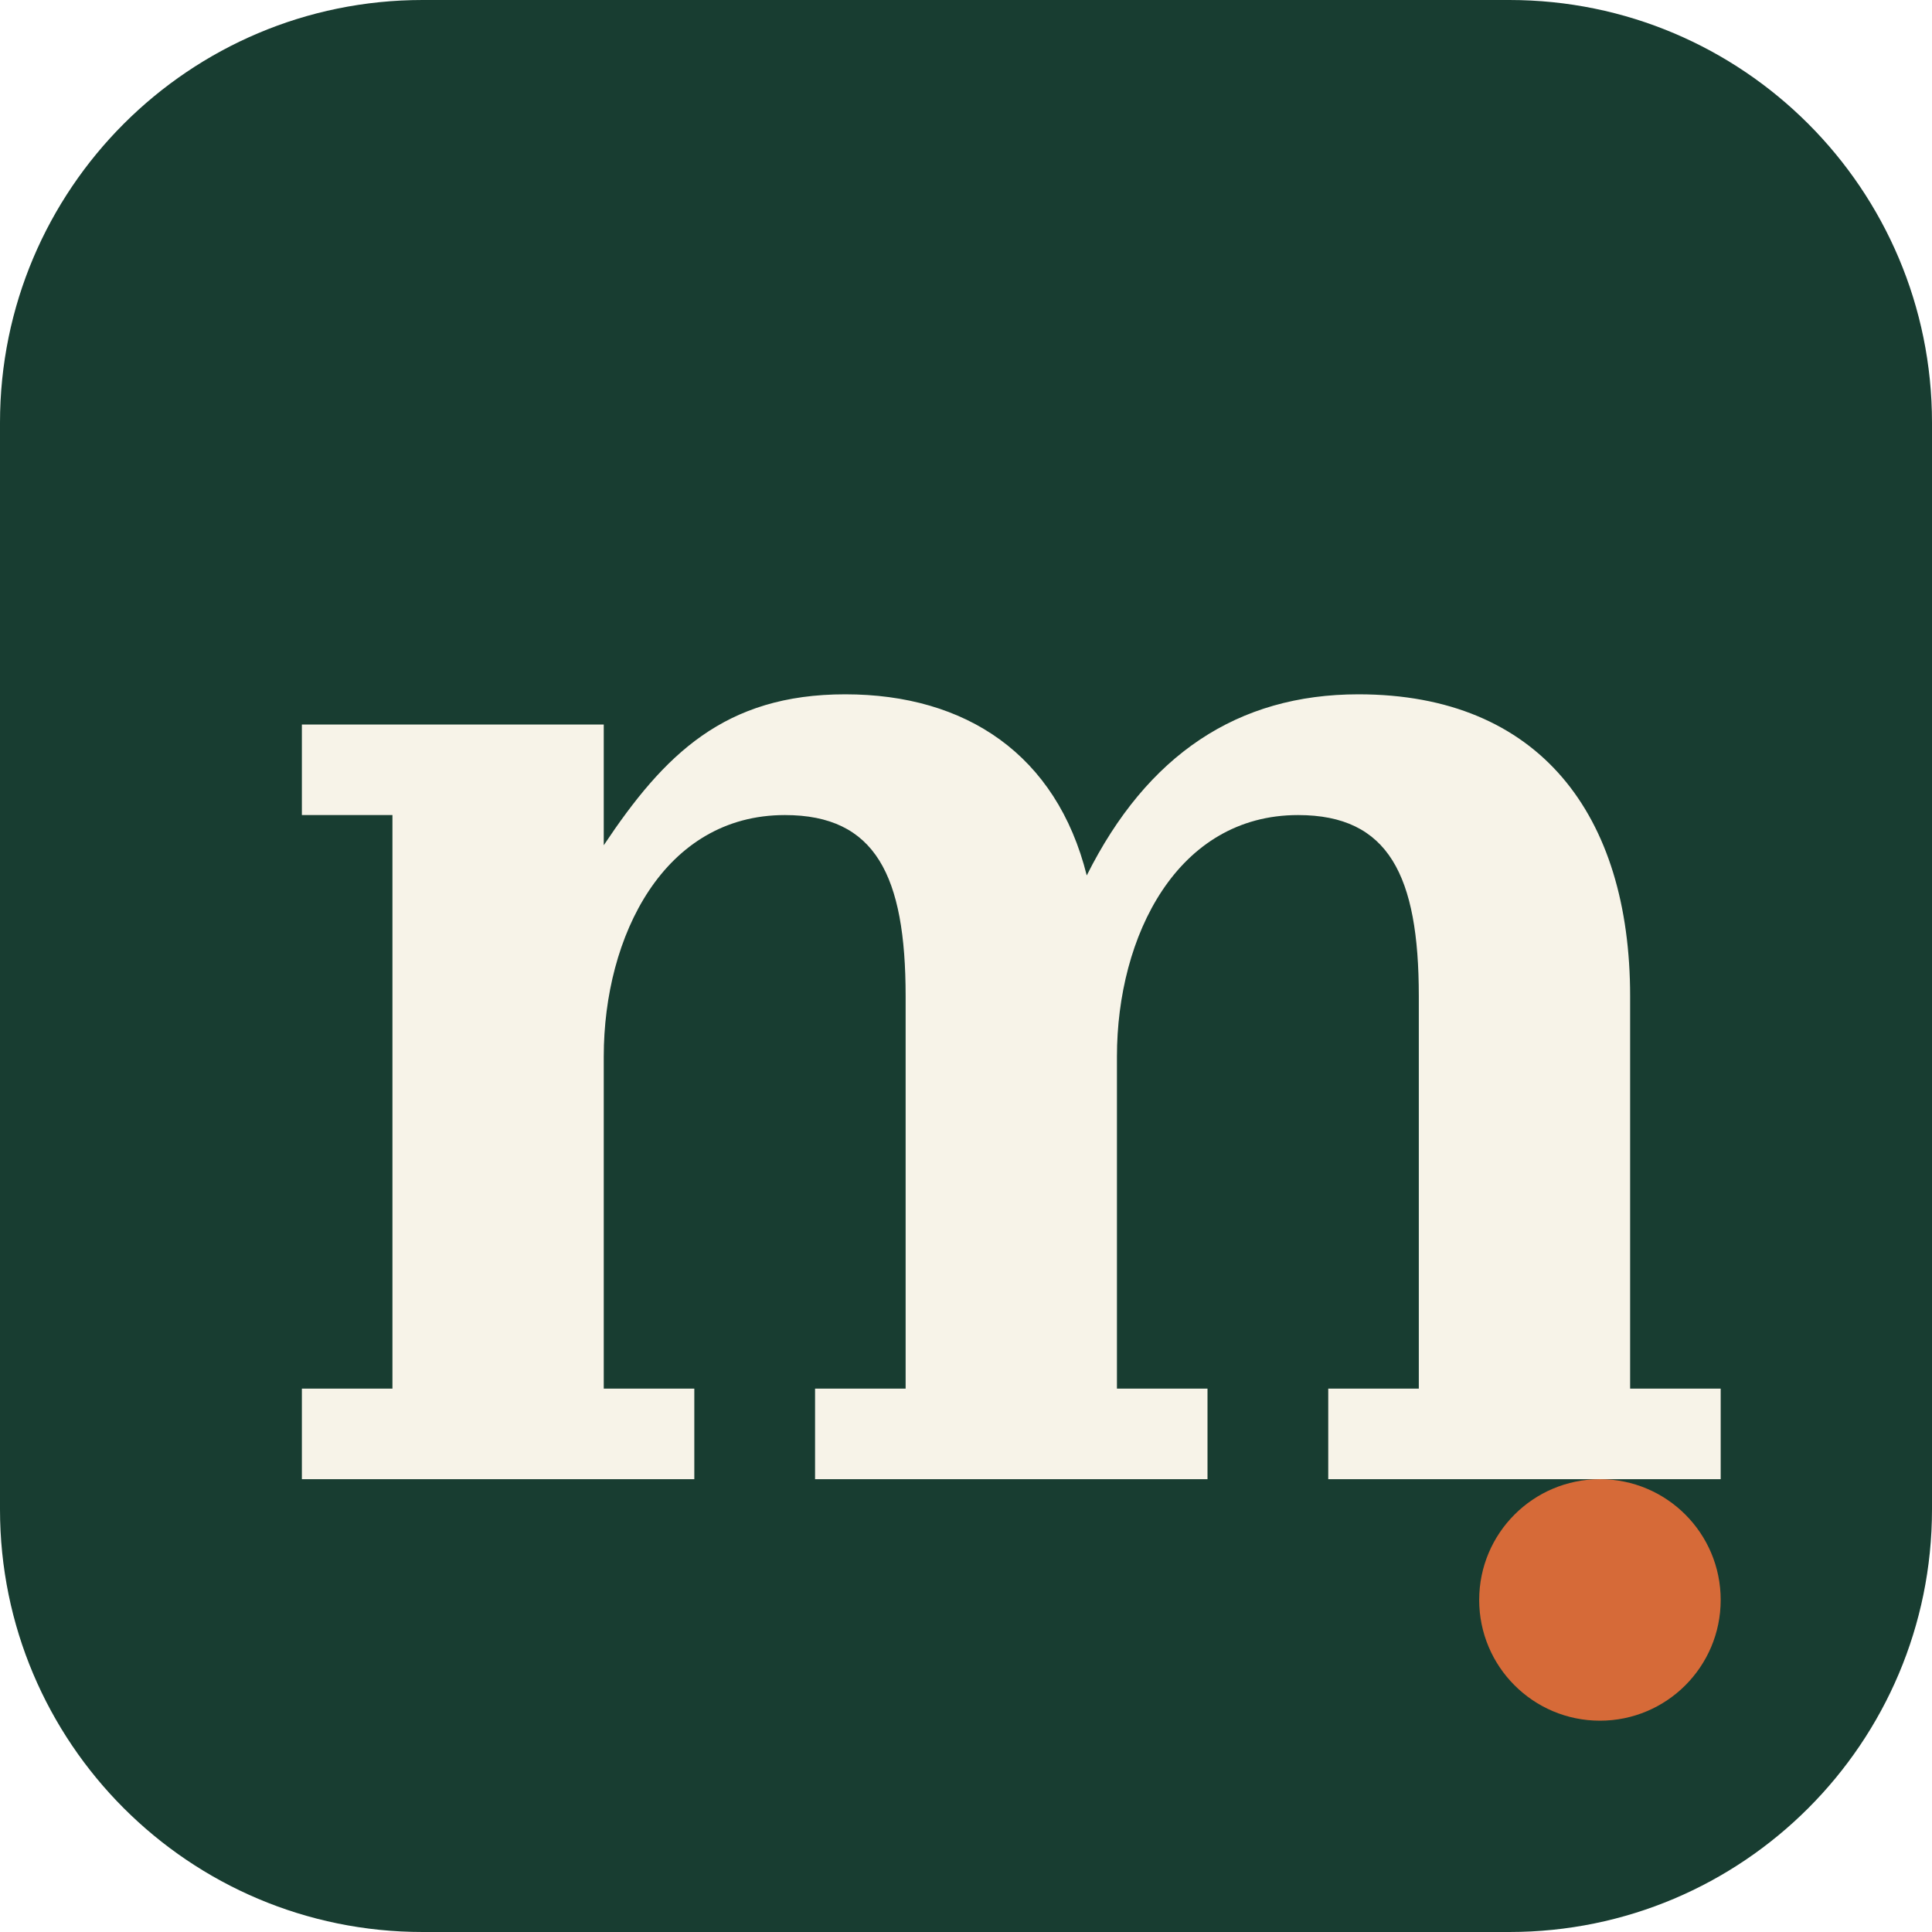
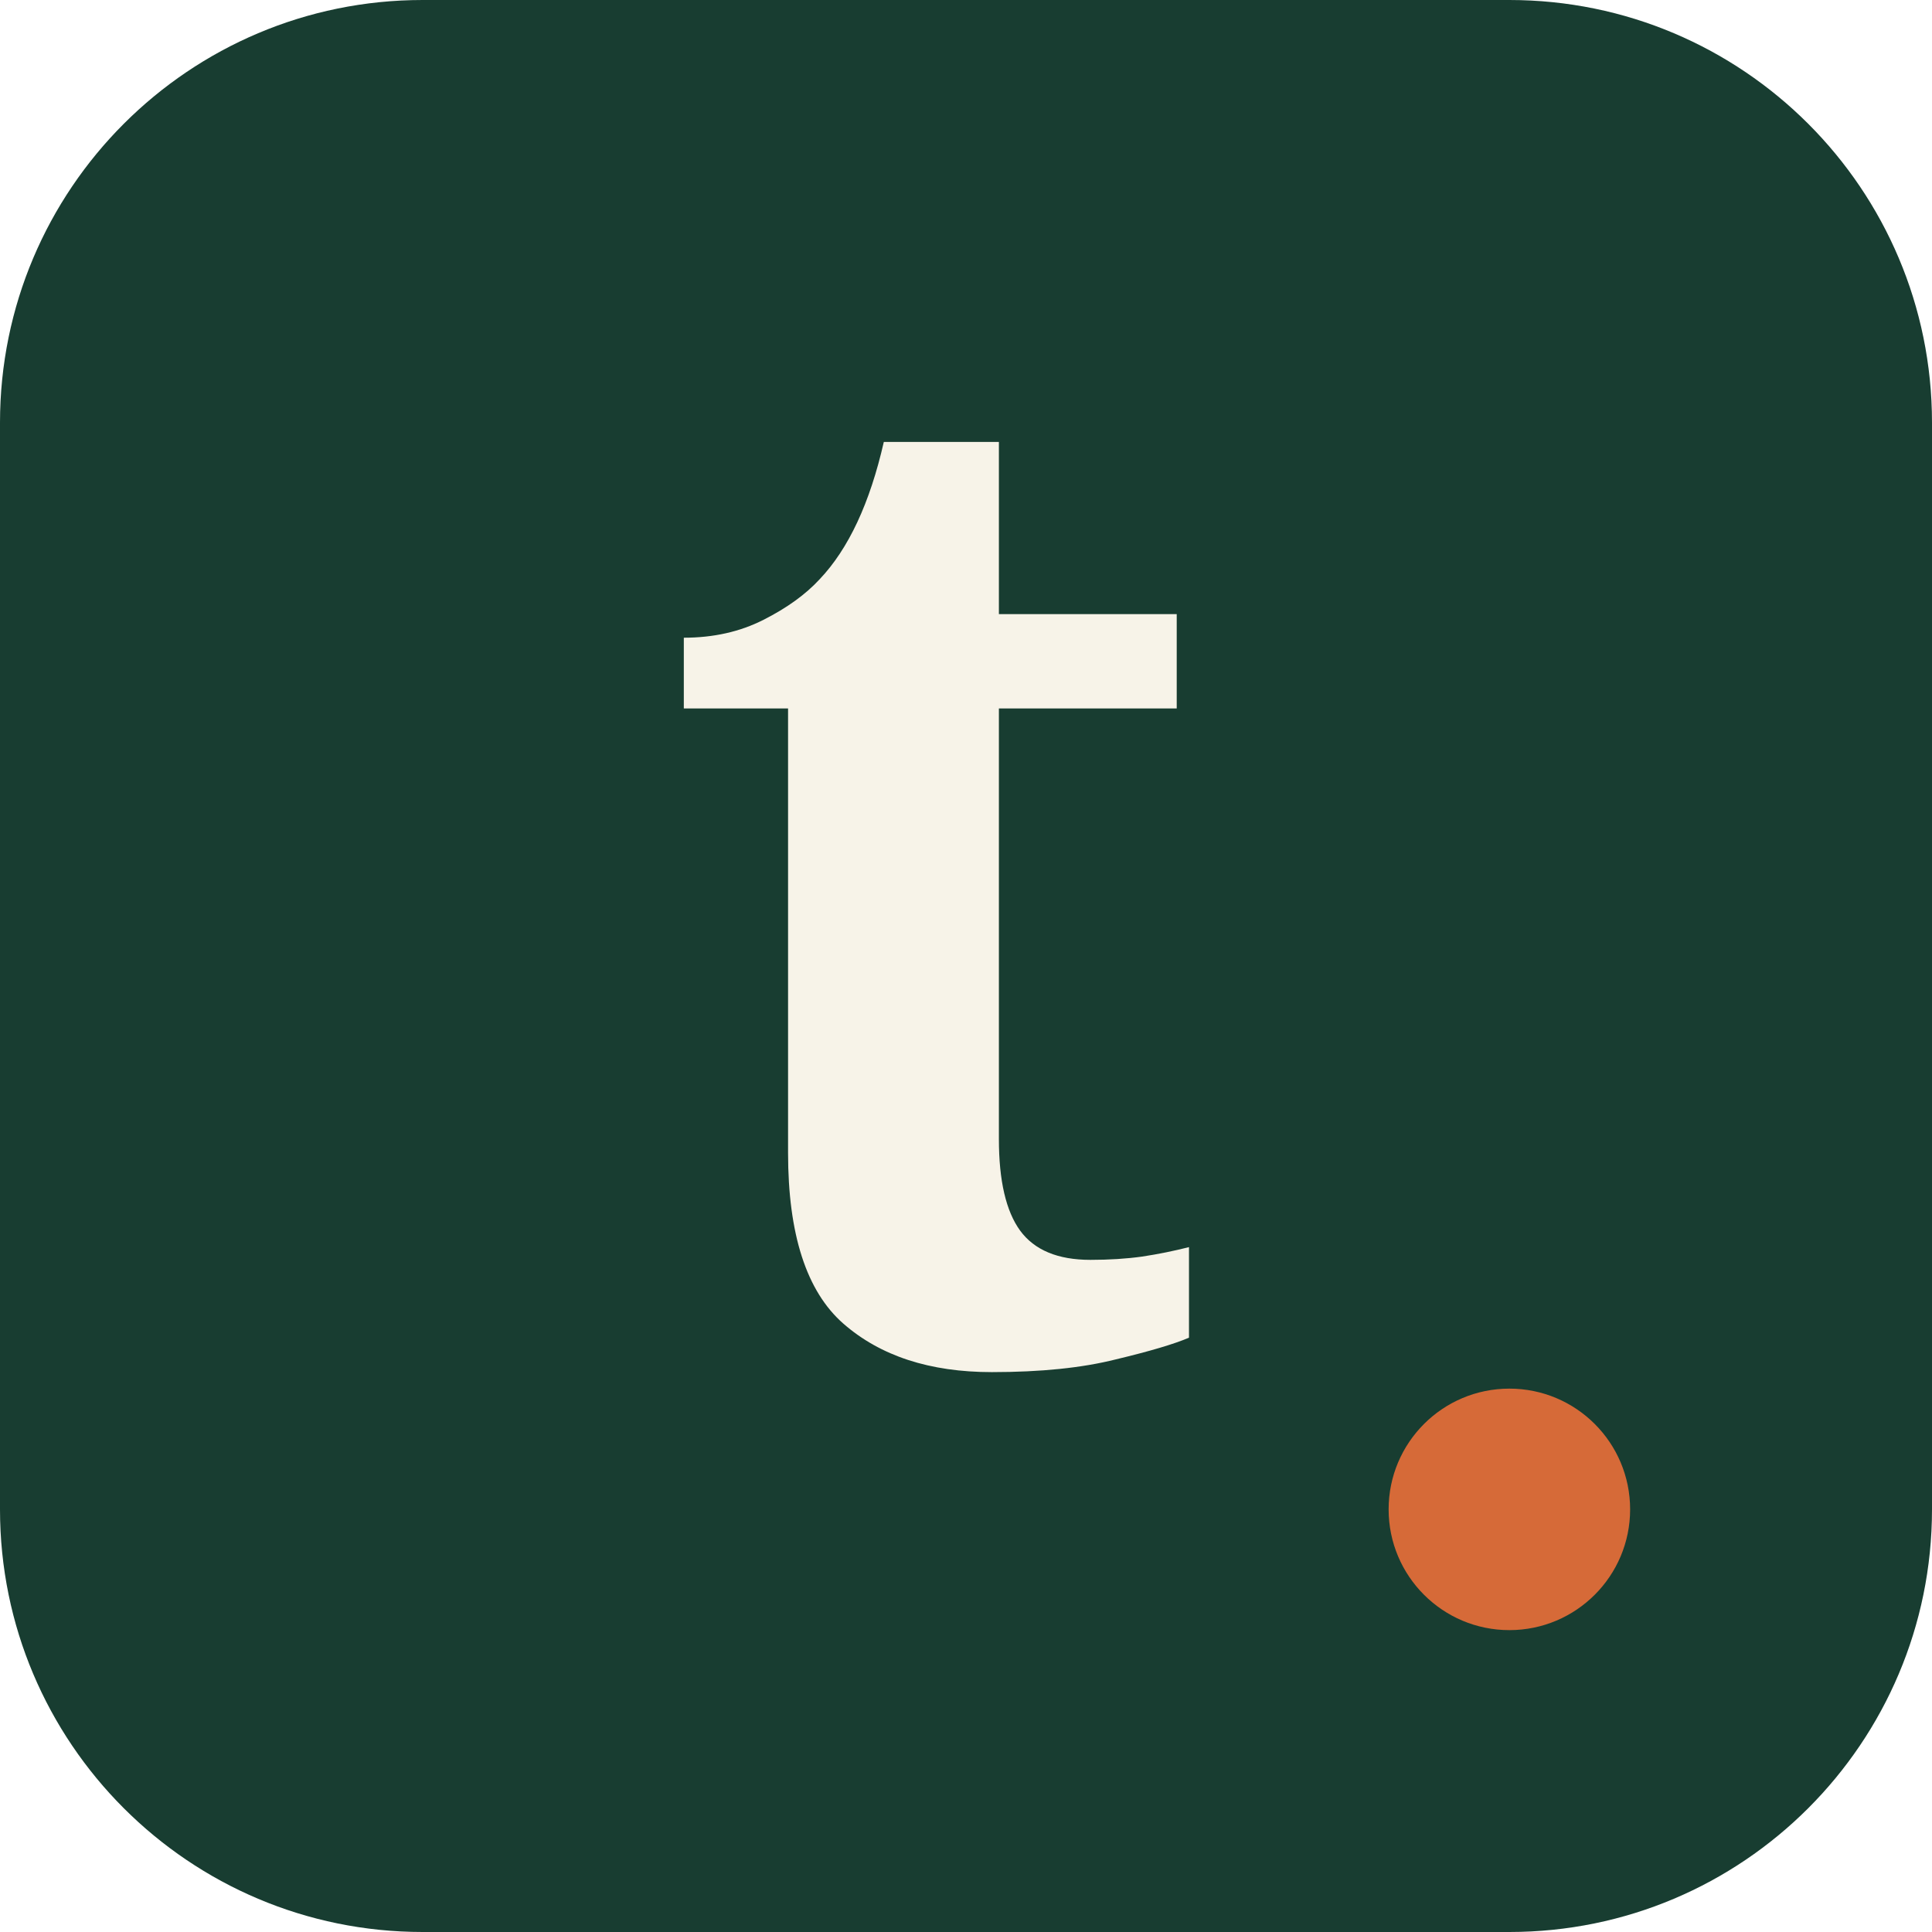
<svg xmlns="http://www.w3.org/2000/svg" viewBox="0 0 64 64">
  <rect width="64" height="64" rx="14" fill="#183d31" />
-   <path fill="#f7f3e8" d="M10 24h10v4c2-3 4-5 8-5 4 0 7 2 8 6 2-4 5-6 9-6 6 0 9 4 9 10v13h3v3H44v-3h3V33c0-4-1-6-4-6-4 0-6 4-6 8v11h3v3H27v-3h3V33c0-4-1-6-4-6-4 0-6 4-6 8v11h3v3H10v-3h3V27h-3z" />
-   <circle cx="53" cy="53" r="4" fill="#d66a38" />
+   <text x="31" y="45" text-anchor="middle" font-family="Georgia,serif" font-size="46" font-weight="700" fill="#f7f3e8">t</text>
+   <circle cx="50" cy="50" r="4" fill="#d66a38" />
</svg>
